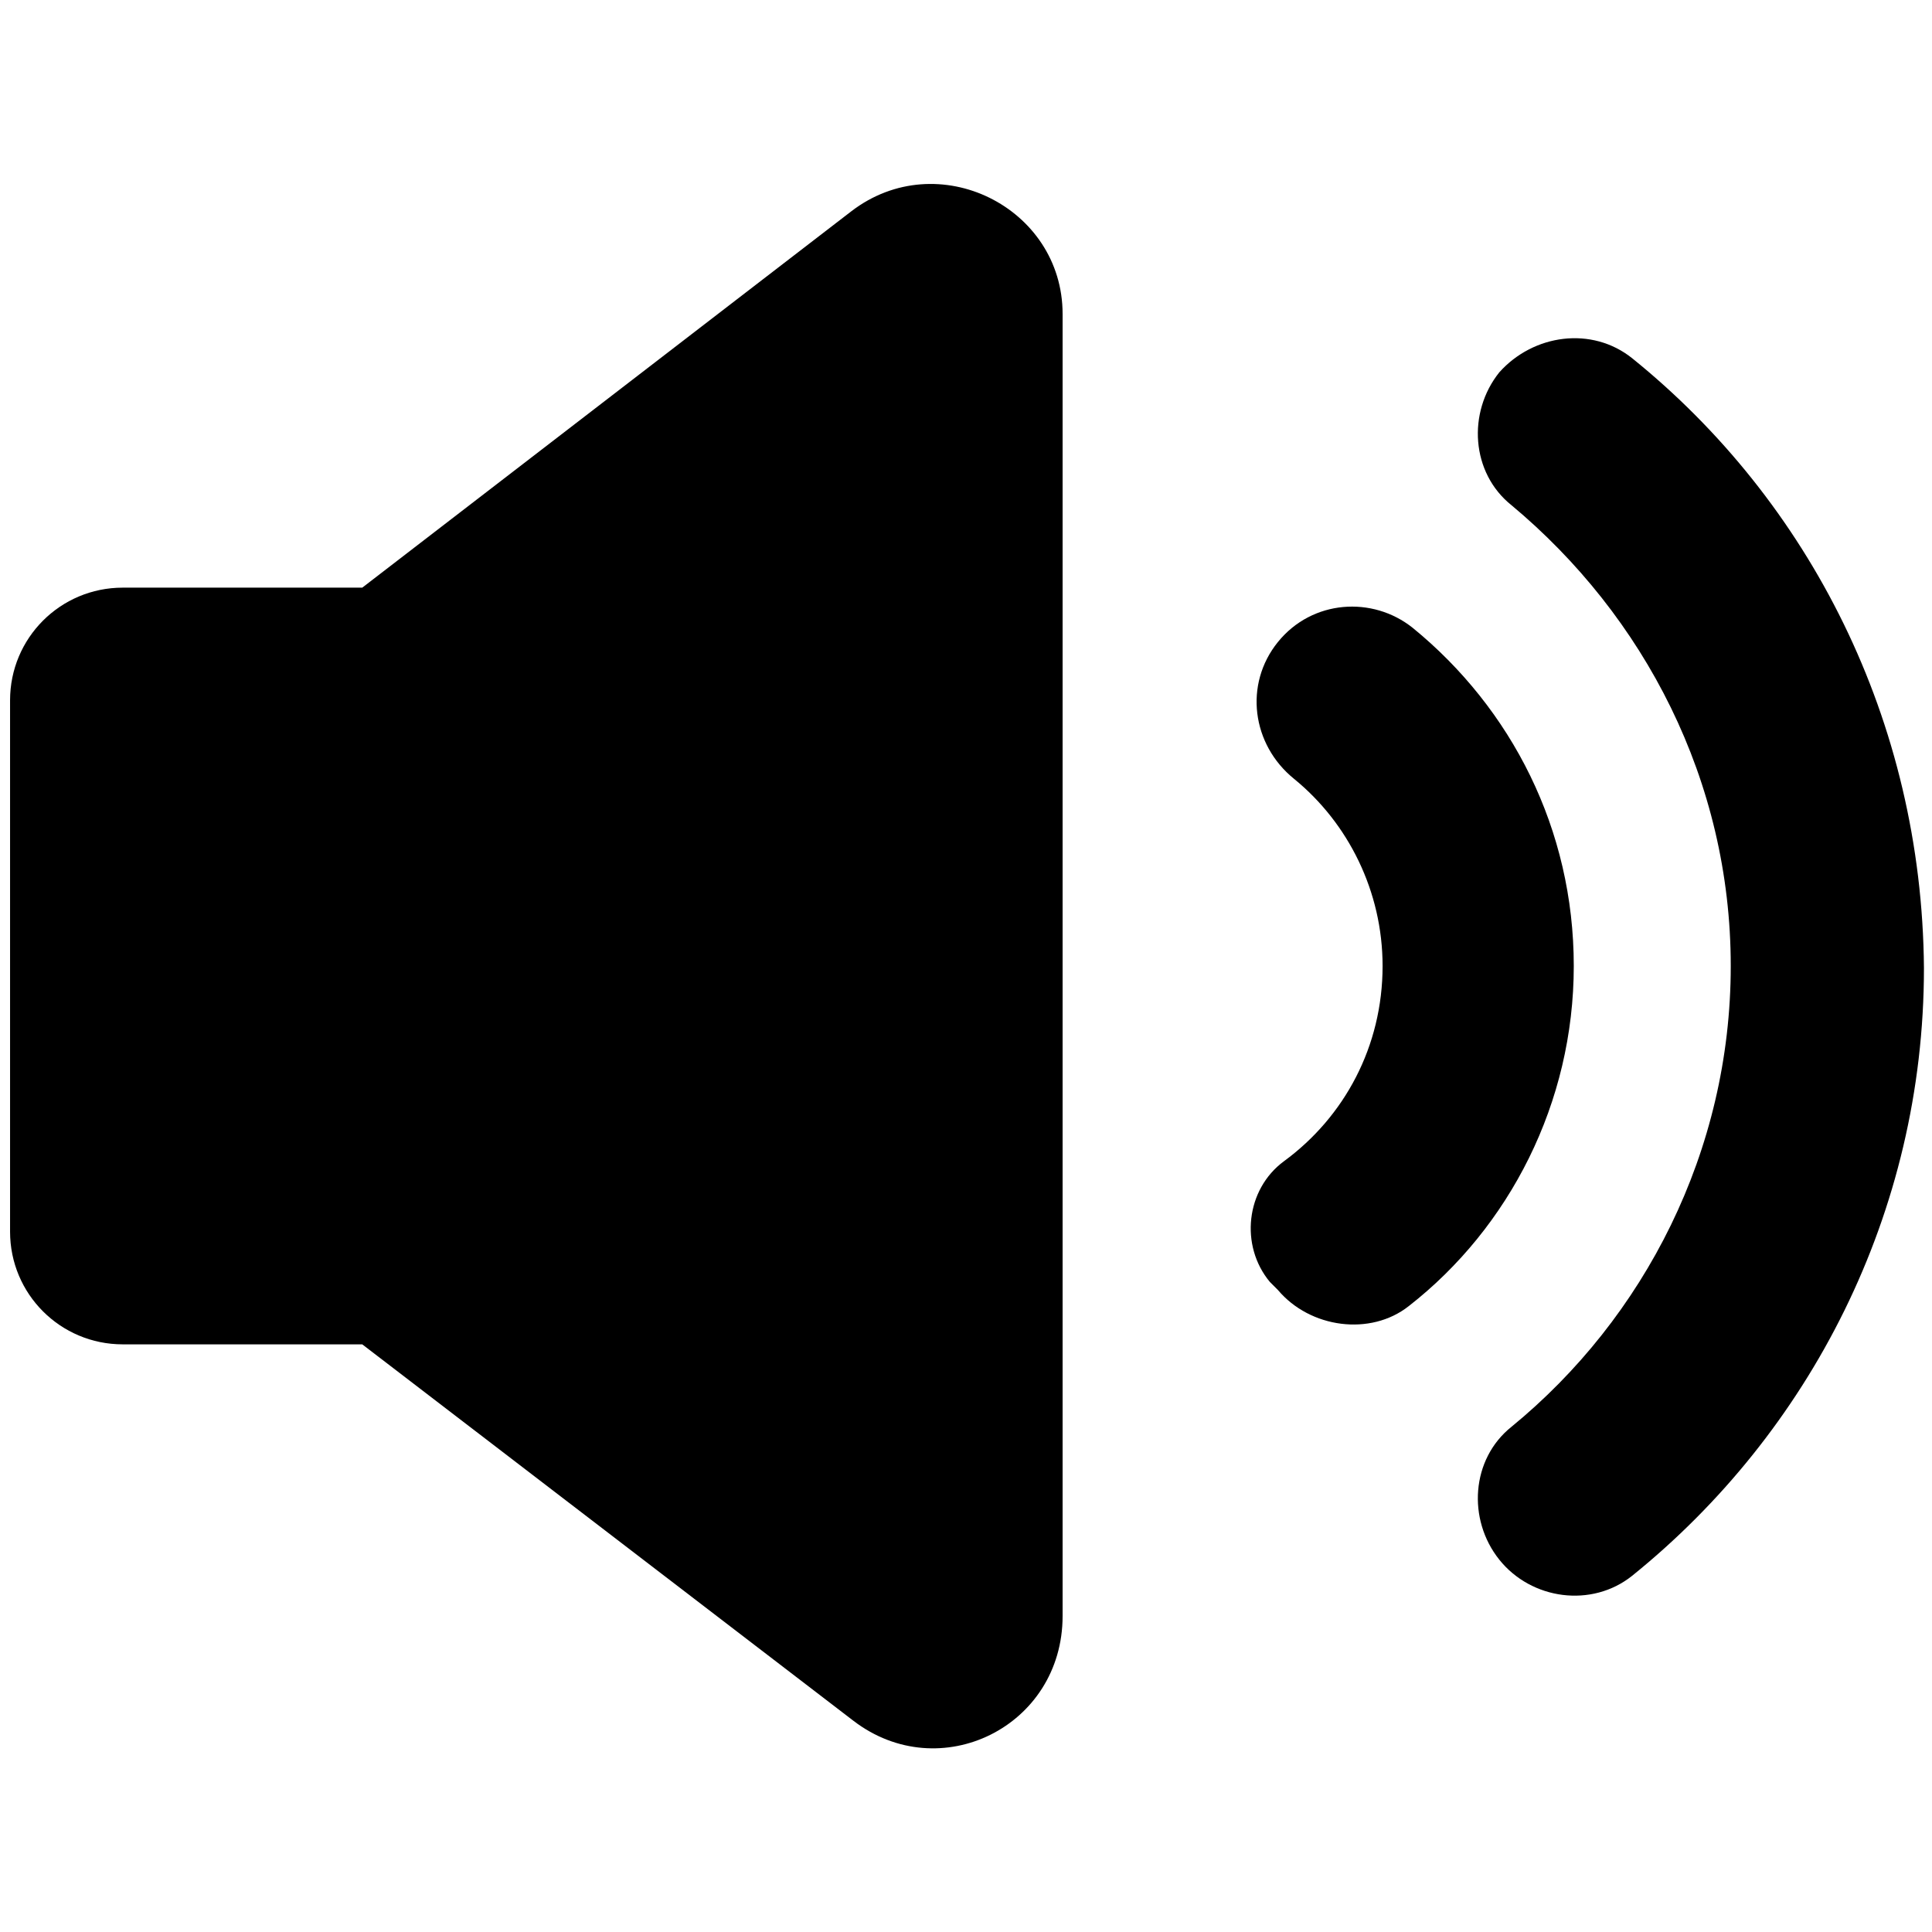
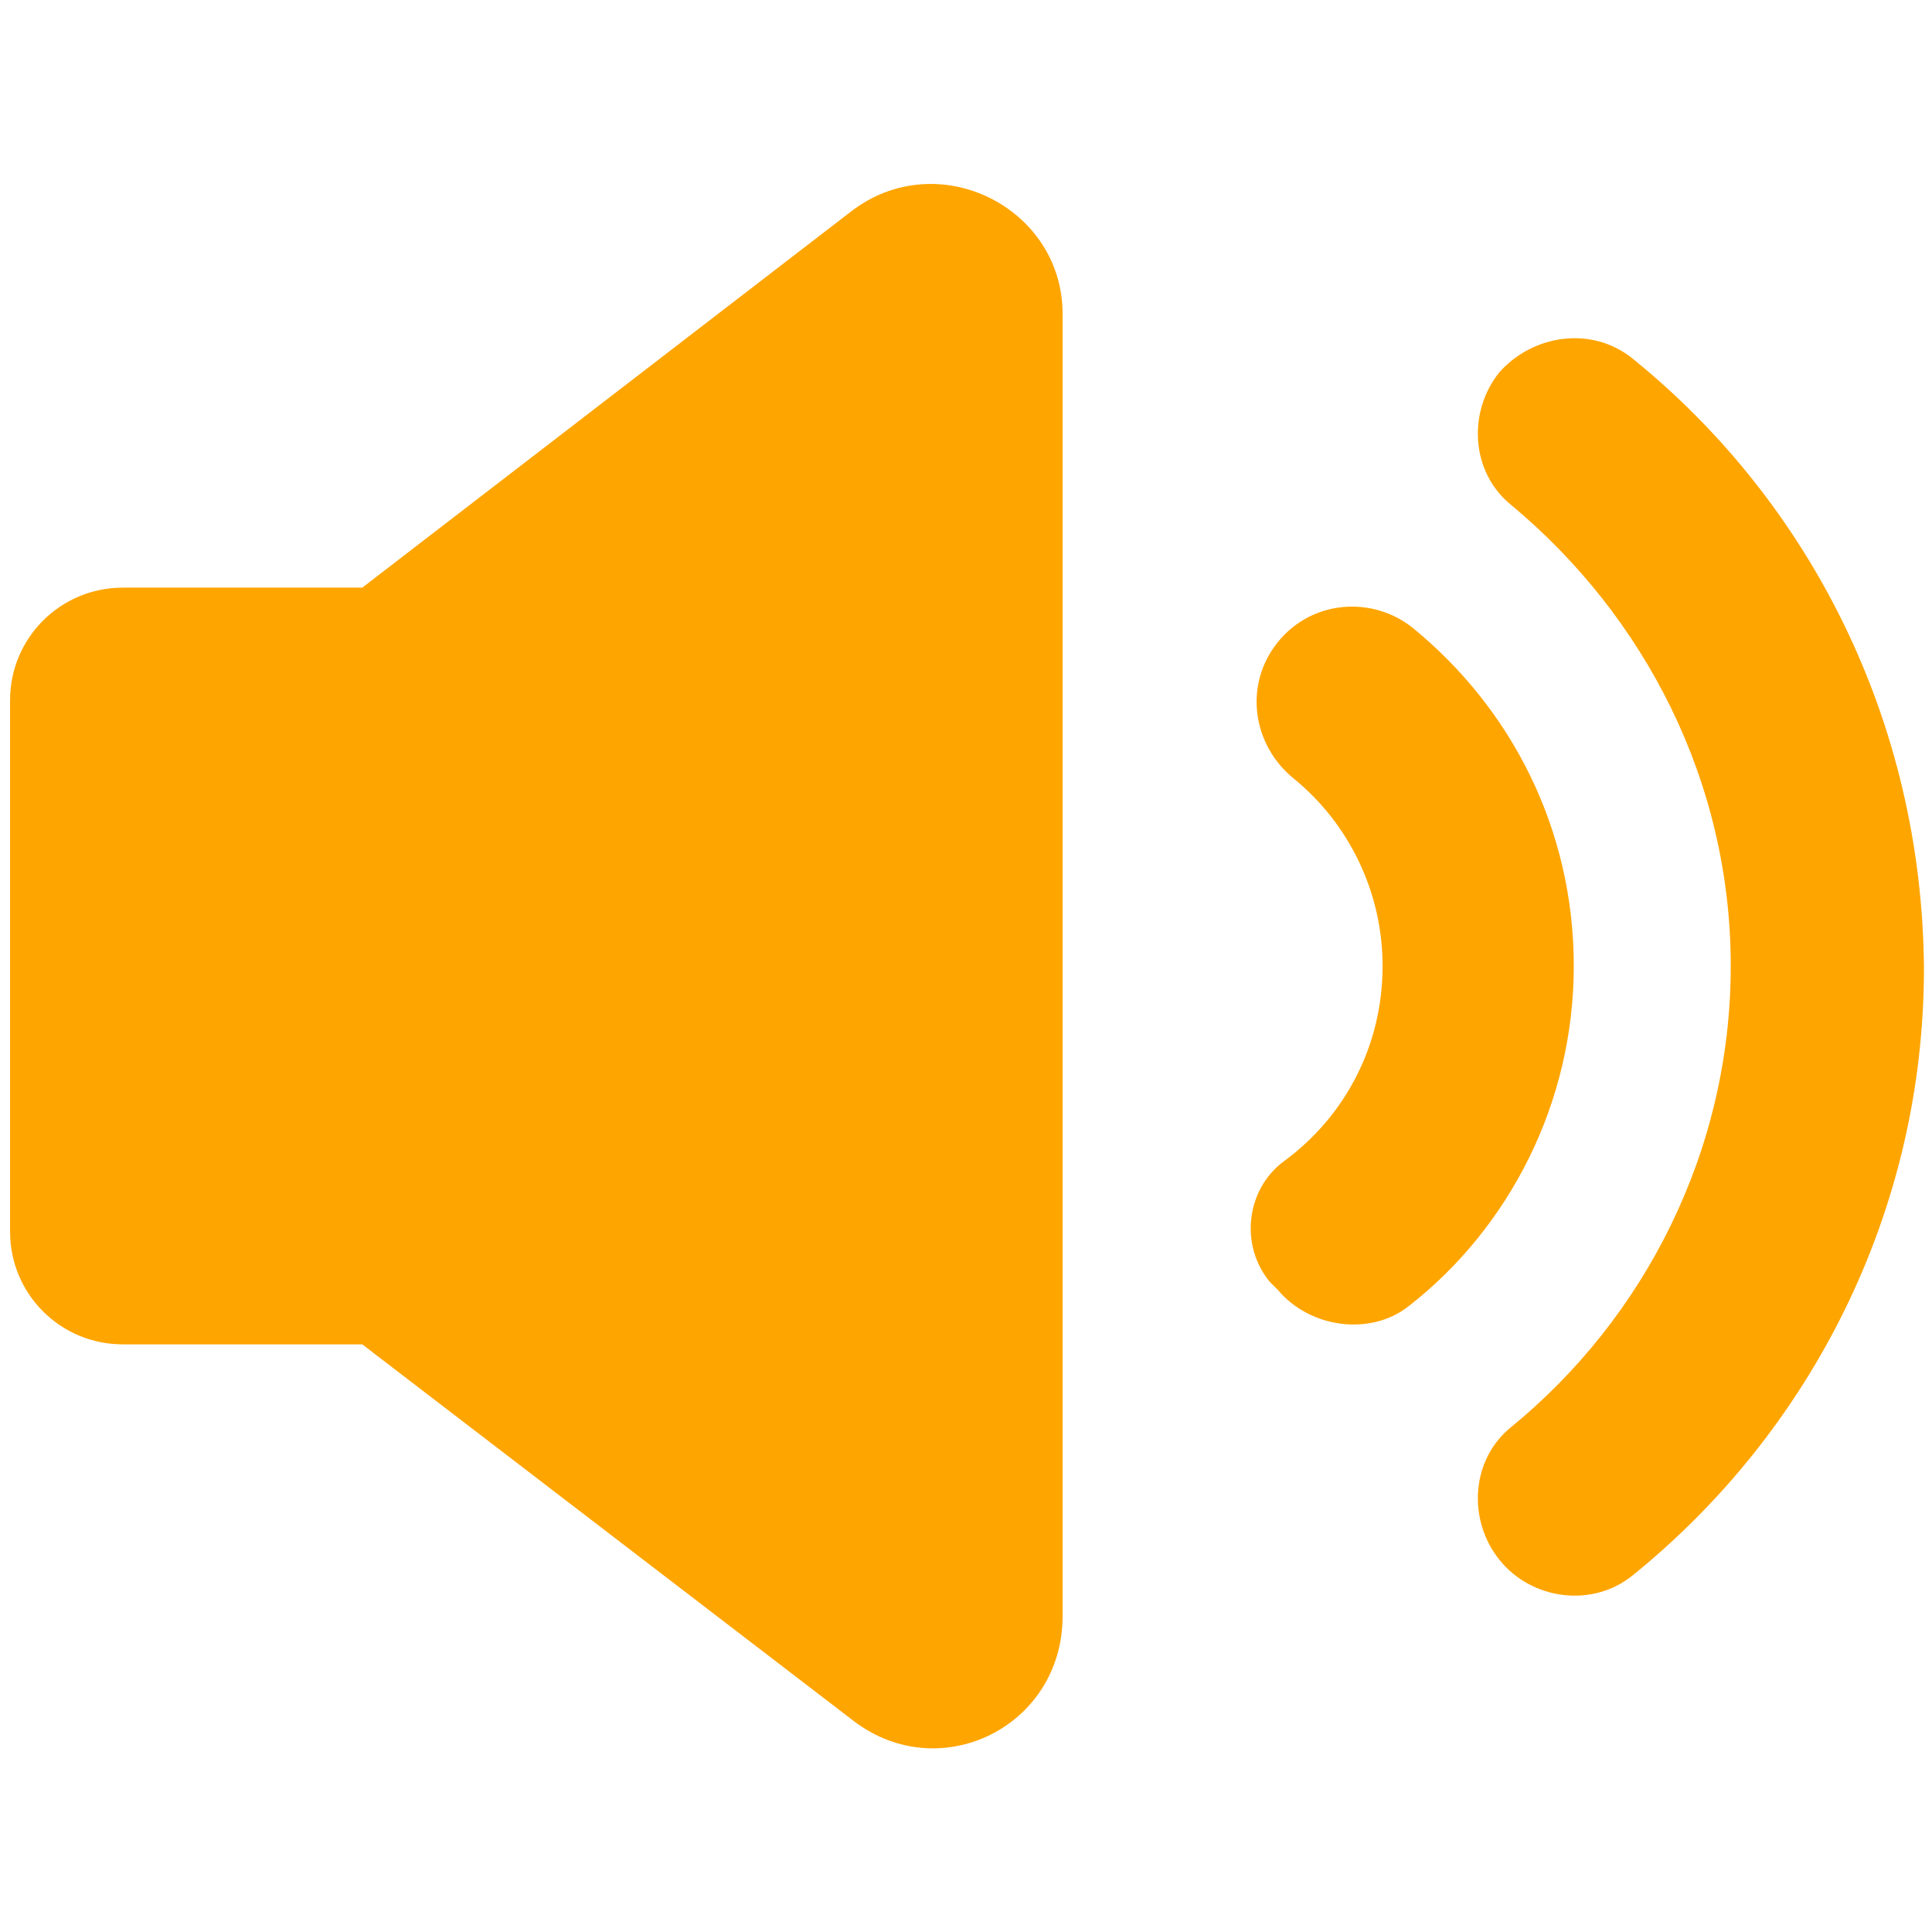
<svg xmlns="http://www.w3.org/2000/svg" version="1.2" viewBox="0 0 96 96" width="96" height="96">
  <style />
-   <path d="m70.2 31.2c-2-1.6-5-1.4-6.7 0.7-1.7 2.1-1.3 5.1 0.8 6.8 2.7 2.2 4.4 5.6 4.4 9.3 0 4-1.9 7.5-4.9 9.7-1.9 1.4-2.2 4.2-0.7 6l0.4 0.4c1.6 1.9 4.6 2.3 6.5 0.8 5-3.9 8.2-10.1 8.2-16.9 0-6.8-3.1-12.8-8-16.8z" />
-   <path d="m81.1 17.8c-2-1.6-4.9-1.2-6.6 0.7-1.6 2-1.4 5 0.6 6.6 6.6 5.5 10.9 13.7 10.9 22.9 0 9.2-4.3 17.5-10.9 22.9-2 1.6-2.2 4.6-0.6 6.6 1.6 2 4.6 2.4 6.6 0.8 8.8-7.1 14.5-18 14.5-30.2-0.1-12.3-5.7-23.2-14.5-30.3z" />
-   <path d="m42.3 10.5l-24.3 18.7h-11.9c-3.1 0-5.6 2.5-5.6 5.6v26.4c0 3.1 2.5 5.6 5.6 5.6h11.9l24.4 18.7c4.3 3.3 10.4 0.3 10.4-5.2v-64.7c0-5.3-6.2-8.4-10.5-5.1z" />
+   <path fill="orange" d="m70.2 31.2c-2-1.6-5-1.4-6.7 0.7-1.7 2.1-1.3 5.1 0.8 6.8 2.7 2.2 4.4 5.6 4.4 9.3 0 4-1.9 7.5-4.9 9.7-1.9 1.4-2.2 4.2-0.7 6l0.4 0.4c1.6 1.9 4.6 2.3 6.5 0.8 5-3.9 8.2-10.1 8.2-16.9 0-6.8-3.1-12.8-8-16.8z" />
+   <path fill="orange" d="m81.1 17.8c-2-1.6-4.9-1.2-6.6 0.7-1.6 2-1.4 5 0.6 6.6 6.6 5.5 10.9 13.7 10.9 22.9 0 9.2-4.3 17.5-10.9 22.9-2 1.6-2.2 4.6-0.6 6.6 1.6 2 4.6 2.4 6.6 0.8 8.8-7.1 14.5-18 14.5-30.2-0.1-12.3-5.7-23.2-14.5-30.3z" />
+   <path fill="orange" d="m42.3 10.5l-24.3 18.7h-11.9c-3.1 0-5.6 2.5-5.6 5.6v26.4c0 3.1 2.5 5.6 5.6 5.6h11.9l24.4 18.7c4.3 3.3 10.4 0.3 10.4-5.2v-64.7c0-5.3-6.2-8.4-10.5-5.1z" />
</svg>
